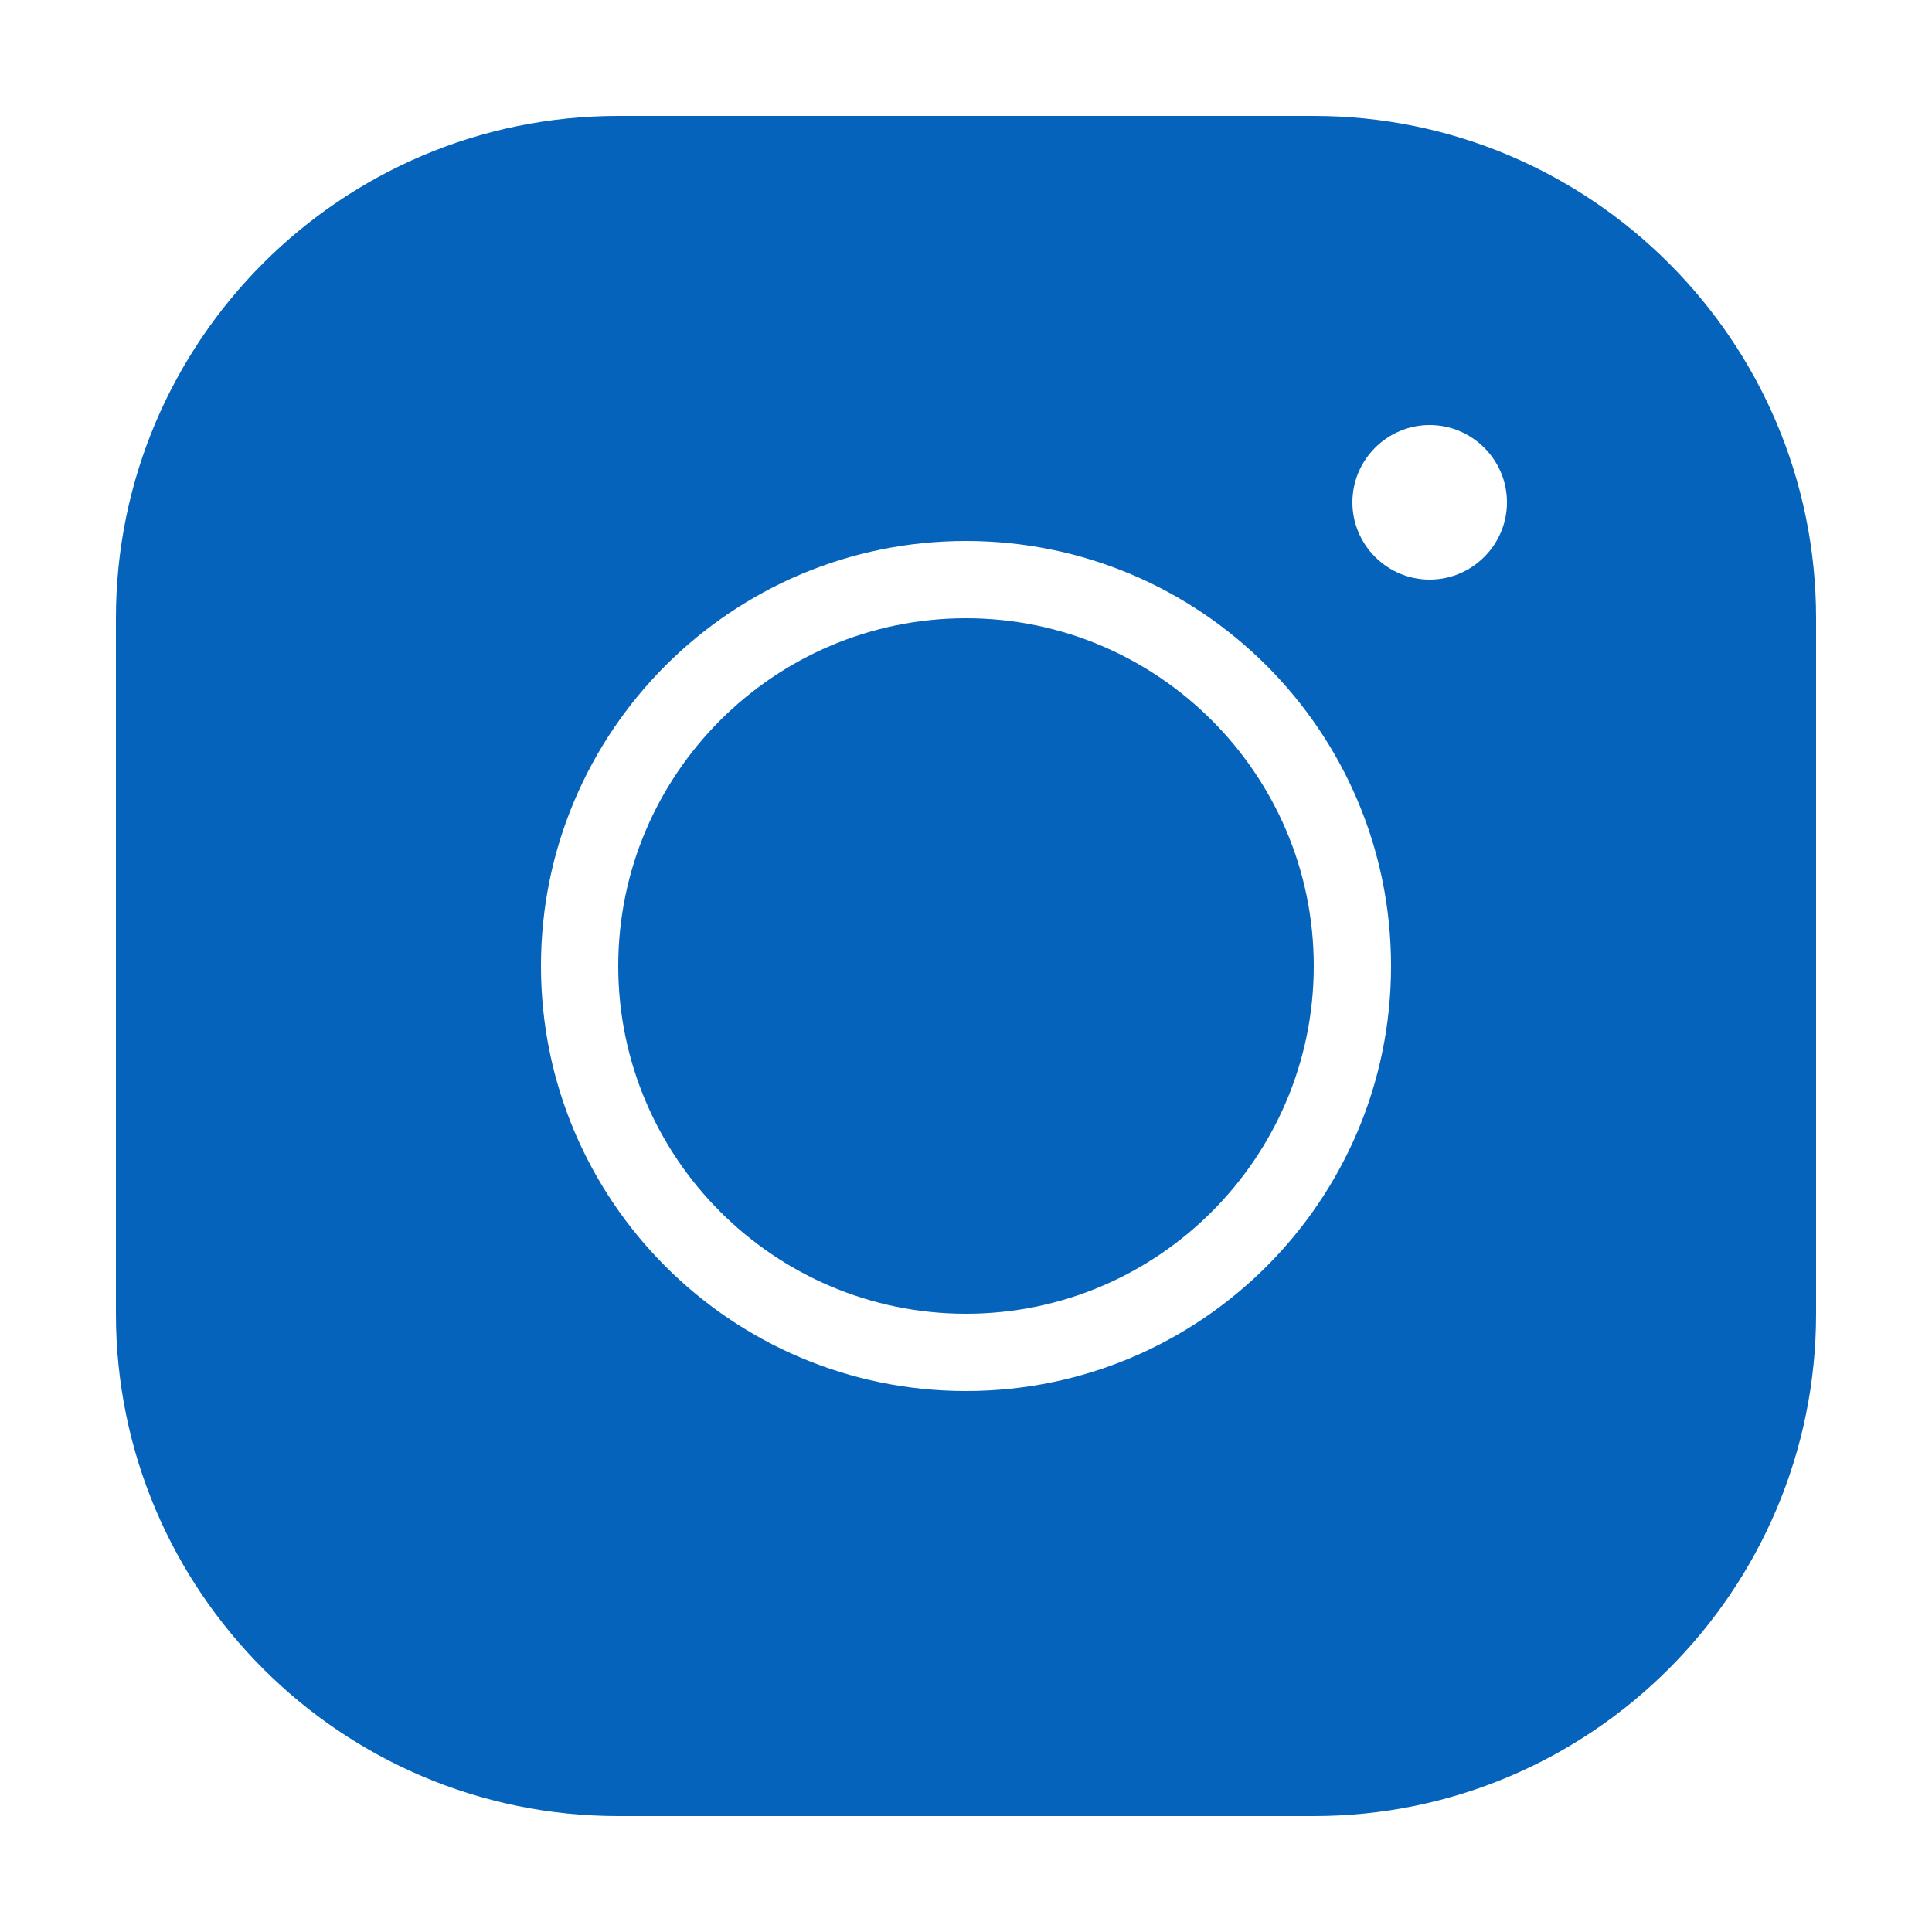
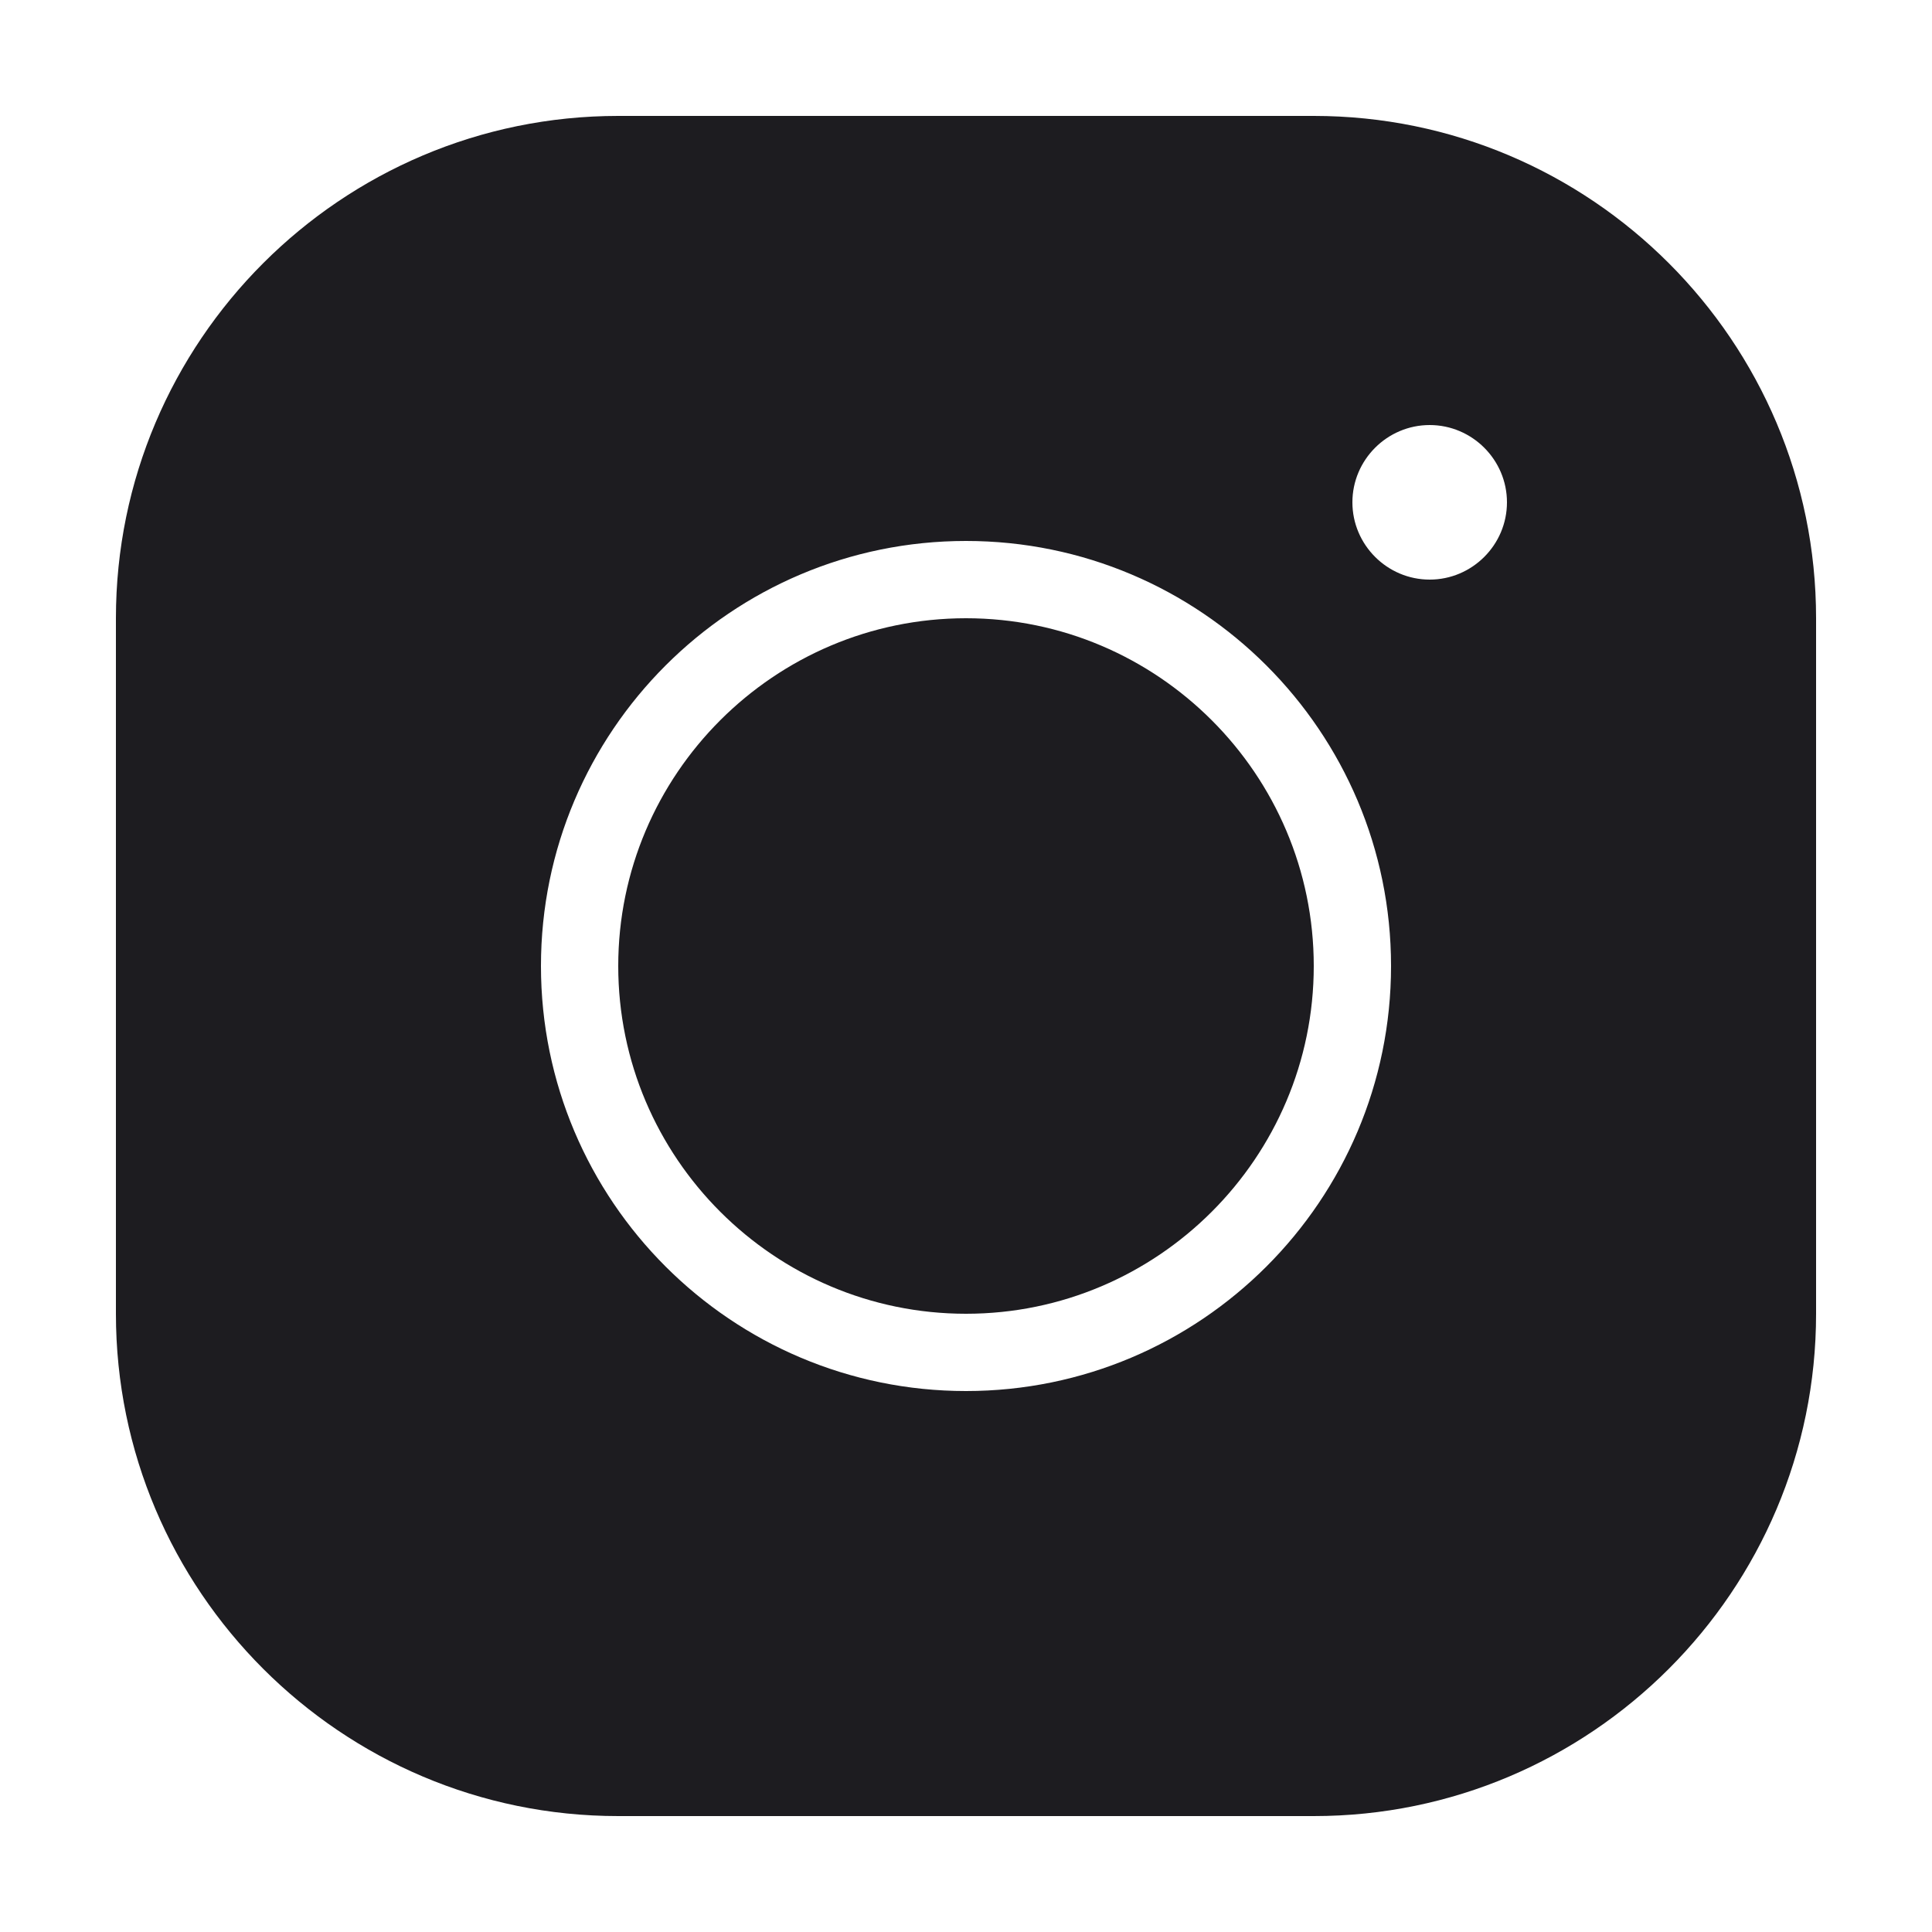
- <svg xmlns="http://www.w3.org/2000/svg" viewBox="0 0 50 50" width="20px" height="20px" fill="#0563bb">
+ <svg xmlns="http://www.w3.org/2000/svg" viewBox="0 0 50 50" width="20px" height="20px" fill="#1d1c20">
  <path d="M 16 3 C 8.83 3 3 8.83 3 16 L 3 34 C 3 41.17 8.83 47 16 47 L 34 47 C 41.17 47 47 41.17 47 34 L 47 16 C 47 8.83 41.17 3 34 3 L 16 3 z M 37 11 C 38.1 11 39 11.9 39 13 C 39 14.1 38.1 15 37 15 C 35.9 15 35 14.1 35 13 C 35 11.9 35.9 11 37 11 z M 25 14 C 31.07 14 36 18.93 36 25 C 36 31.07 31.07 36 25 36 C 18.93 36 14 31.07 14 25 C 14 18.93 18.93 14 25 14 z M 25 16 C 20.04 16 16 20.04 16 25 C 16 29.96 20.04 34 25 34 C 29.96 34 34 29.96 34 25 C 34 20.04 29.96 16 25 16 z" />
</svg>
